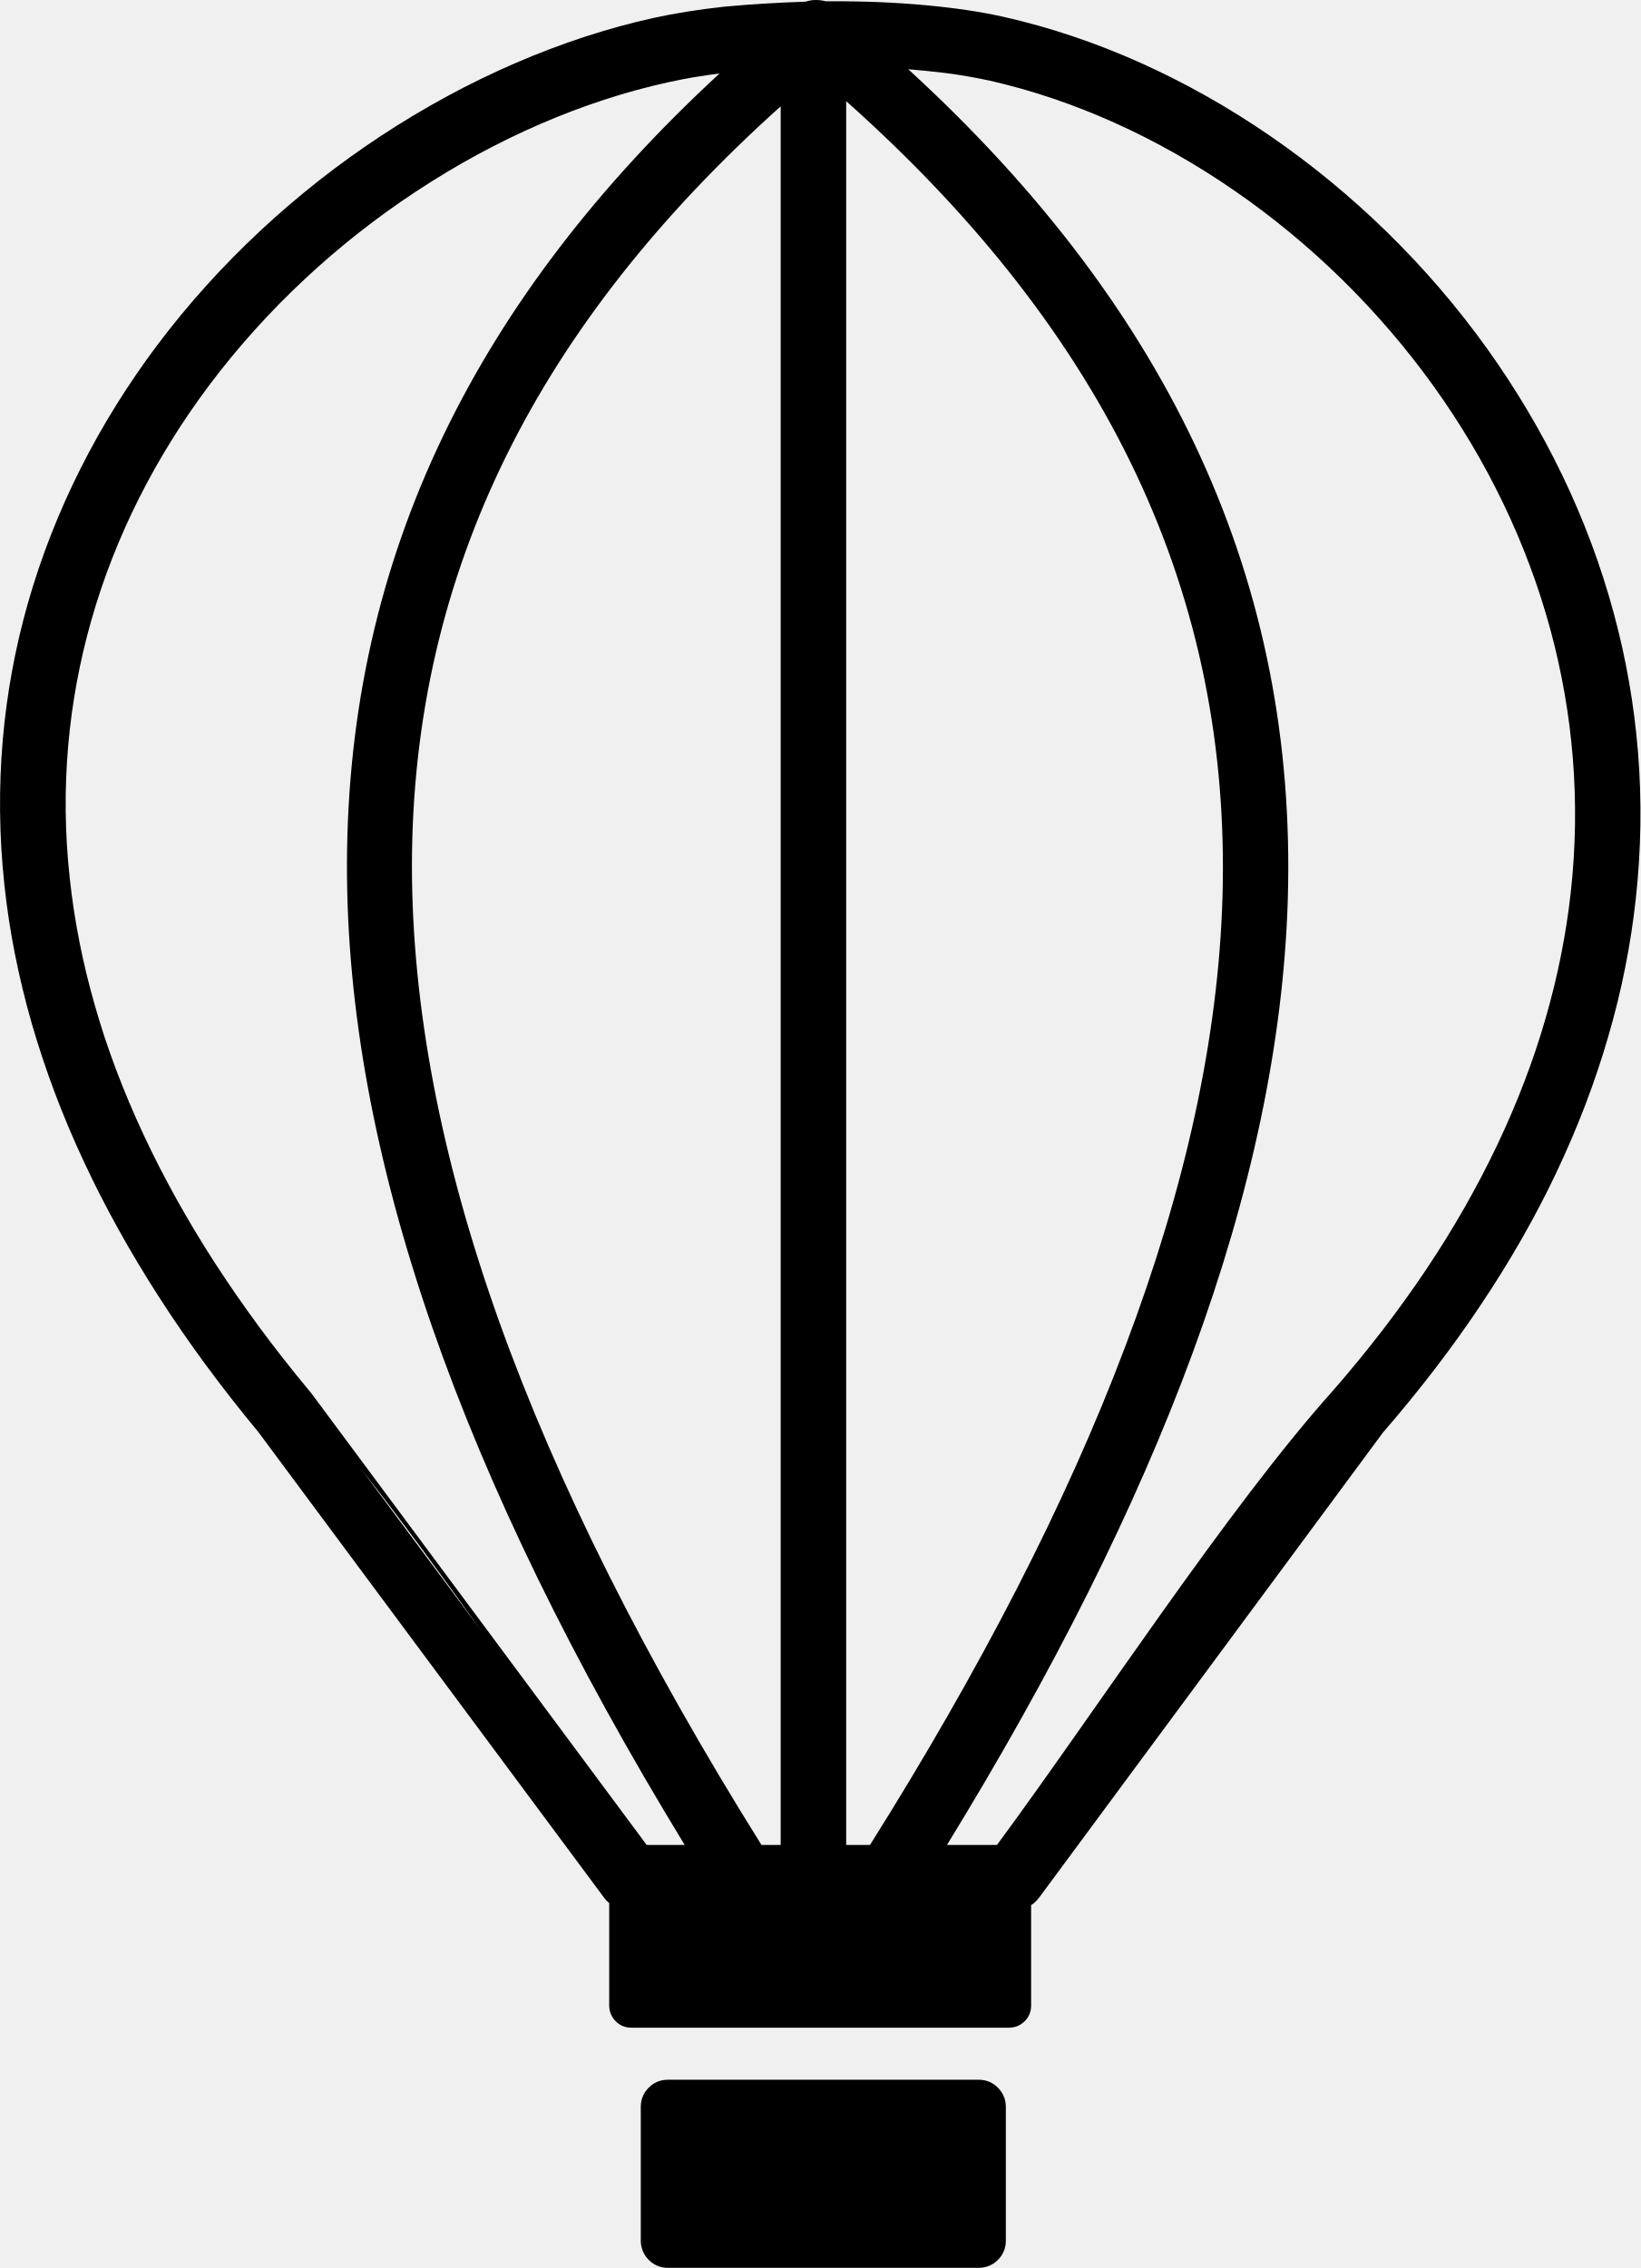
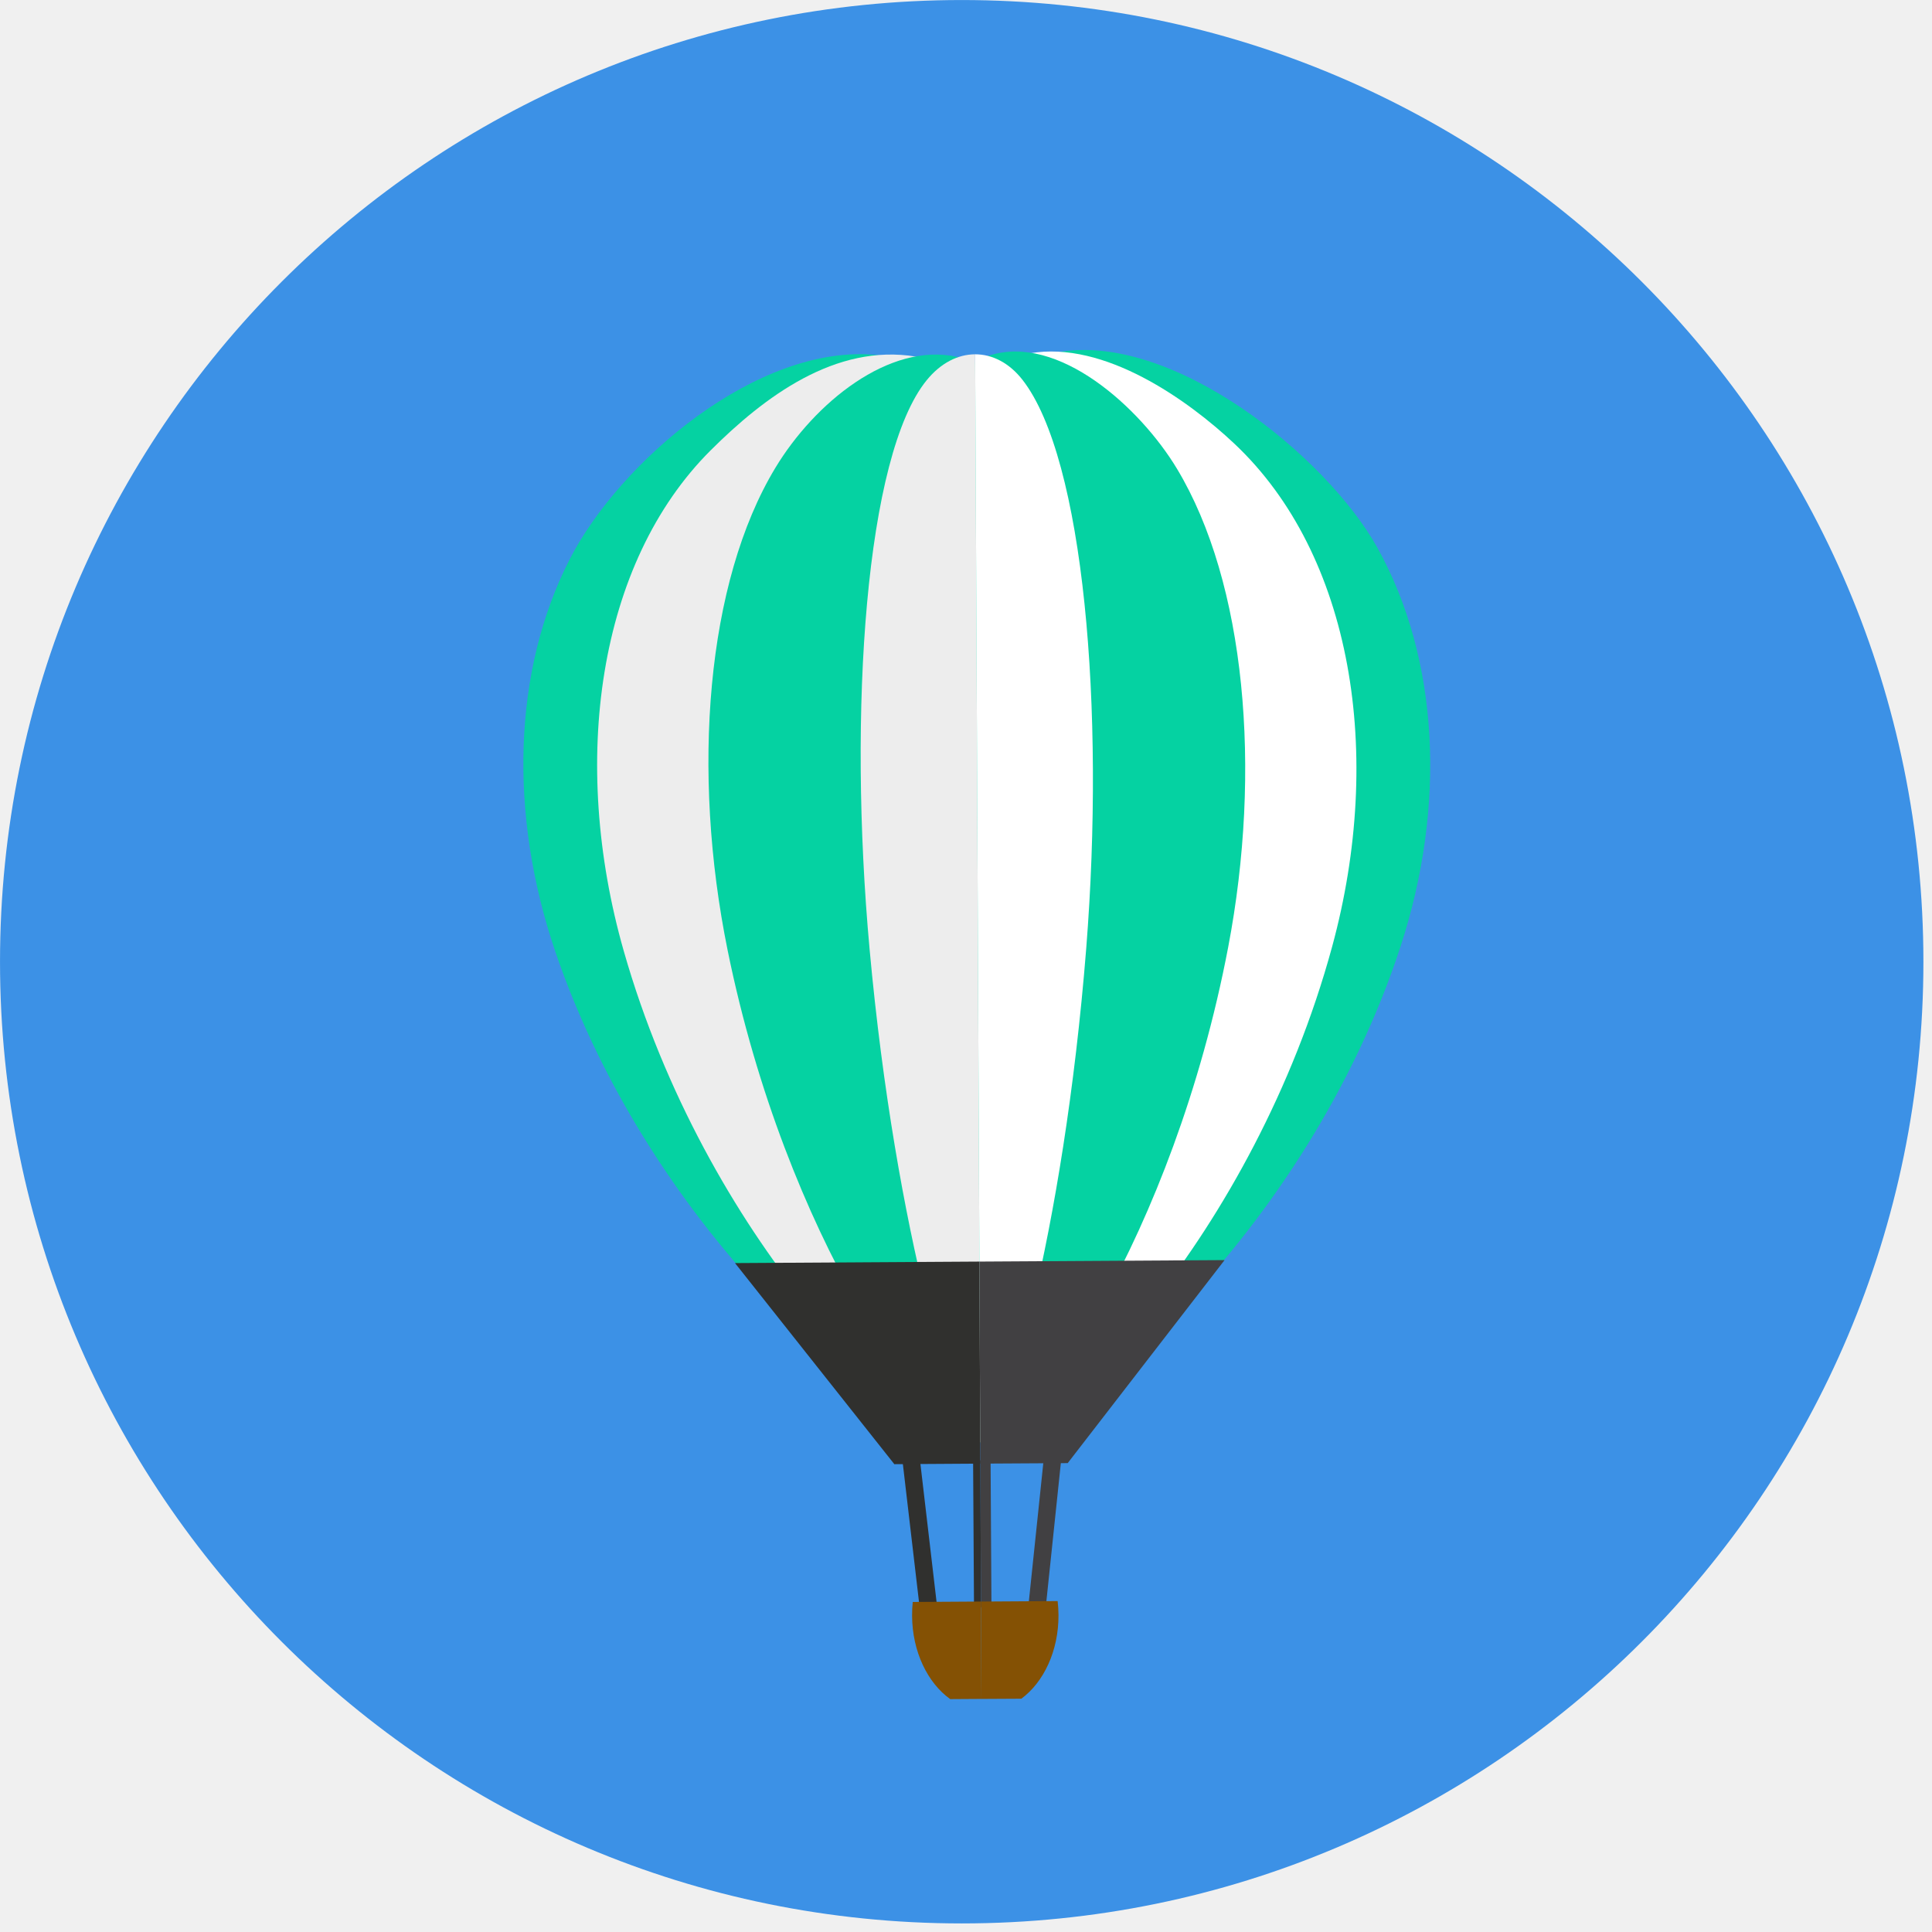
- <svg xmlns="http://www.w3.org/2000/svg" version="1.1" id="Layer_1" x="25px" y="25px" viewBox="0 0 88.89 122.88" style="enable-background:new 0 0 88.89 122.88" xml:space="preserve">
-   <g>
-     <path d="M49.21,3.75c7.21,6.6,12.43,13.57,15.81,20.94c3.47,7.56,5,15.54,4.76,23.98c-0.23,7.81-1.99,16.01-5.15,24.61 c-3.12,8.48-7.6,17.36-13.32,26.68h2.71c5.33-7.22,12.54-18.3,18.21-24.62c1.9-2.18,3.58-4.37,5.04-6.55 c1.51-2.25,2.78-4.5,3.85-6.74c1.09-2.3,1.96-4.57,2.61-6.82c0.68-2.33,1.13-4.63,1.38-6.88c0.55-4.96,0.11-9.73-1.09-14.19 c-1.3-4.81-3.49-9.25-6.3-13.18c-3.03-4.23-6.76-7.85-10.86-10.67C62.7,7.44,58.17,5.4,53.63,4.37c-0.73-0.16-1.53-0.3-2.37-0.41 C50.6,3.88,49.92,3.81,49.21,3.75L49.21,3.75z M19.6,79.63l6.46,8.7C23.9,85.31,21.72,82.33,19.6,79.63L19.6,79.63z M36.18,112.68 h16.86c0.4,0,0.77,0.16,1.03,0.43c0.27,0.27,0.43,0.63,0.43,1.03v7.27c0,0.4-0.16,0.77-0.43,1.03c-0.26,0.27-0.63,0.43-1.03,0.43 H36.18c-0.4,0-0.77-0.16-1.03-0.43c-0.26-0.26-0.43-0.63-0.43-1.03v-7.27c0-0.4,0.16-0.77,0.43-1.03 C35.41,112.84,35.77,112.68,36.18,112.68L36.18,112.68z M37.1,99.96c-6.08-9.96-10.64-19.3-13.69-28.08 c-3.09-8.91-4.63-17.24-4.61-25.07c0.02-8.31,1.76-16.02,5.23-23.23c3.37-7,8.36-13.51,14.96-19.6c-0.38,0.05-0.75,0.1-1.11,0.16 c-0.58,0.09-1.15,0.2-1.69,0.32c-4.59,1.01-9.3,3.04-13.67,5.93c-4.19,2.76-8.05,6.31-11.19,10.49c-2.83,3.78-5.07,8.08-6.4,12.79 c-1.22,4.32-1.69,8.99-1.15,13.92c0.24,2.25,0.69,4.56,1.37,6.92c0.65,2.28,1.52,4.59,2.62,6.95c1.07,2.29,2.35,4.61,3.87,6.96 c1.47,2.27,3.16,4.58,5.1,6.91l0.11,0.13l18.19,24.5H37.1L37.1,99.96z M43.66,0.09C43.83,0.03,44.01,0,44.2,0 c0.18,0,0.37,0.02,0.54,0.07l0.31,0c1.72-0.01,3.45,0.06,5.07,0.21c1.55,0.14,3.01,0.35,4.29,0.64c4.96,1.12,9.9,3.34,14.42,6.45 c4.45,3.06,8.5,6.98,11.77,11.55c3.05,4.27,5.44,9.1,6.85,14.34c1.31,4.85,1.78,10.06,1.18,15.47c-0.27,2.45-0.76,4.95-1.5,7.47 c-0.71,2.44-1.64,4.89-2.82,7.37c-1.12,2.36-2.47,4.73-4.07,7.12c-1.54,2.31-3.31,4.62-5.31,6.93l-18.61,25.17 c-0.08,0.11-0.17,0.2-0.26,0.29c-0.06,0.05-0.12,0.1-0.19,0.14v5.45c0,0.33-0.13,0.63-0.35,0.84c-0.22,0.22-0.52,0.35-0.84,0.35 H34.2c-0.33,0-0.63-0.13-0.84-0.35c-0.22-0.22-0.35-0.52-0.35-0.84v-5.56c-0.06-0.05-0.11-0.1-0.16-0.15 c-0.08-0.09-0.15-0.18-0.22-0.28L14,77.59c-2.03-2.45-3.81-4.87-5.36-7.28c-1.6-2.48-2.96-4.94-4.09-7.36 c-1.19-2.54-2.12-5.05-2.83-7.5c-0.73-2.55-1.22-5.05-1.48-7.49c-0.58-5.4-0.08-10.51,1.26-15.24c1.46-5.15,3.9-9.85,6.99-13.98 c3.39-4.52,7.58-8.36,12.11-11.35c4.73-3.12,9.84-5.32,14.82-6.42c1.15-0.25,2.45-0.46,3.84-0.61C40.66,0.23,42.14,0.14,43.66,0.09 L43.66,0.09z M41.26,99.96h1.04V5.76c-6.56,5.89-11.52,12.16-14.85,18.9c-3.4,6.88-5.11,14.24-5.13,22.15 c-0.01,7.68,1.56,15.92,4.72,24.77C30.2,80.41,34.94,89.85,41.26,99.96L41.26,99.96z M45.85,99.96h1.29 c5.96-9.49,10.62-18.48,13.84-27.03c3.24-8.57,5.04-16.68,5.26-24.36c0.23-8.06-1.28-15.69-4.69-22.91 c-3.35-7.09-8.54-13.8-15.7-20.18V99.96L45.85,99.96z" fill="black" />
+ <svg xmlns="http://www.w3.org/2000/svg" width="132" height="132" viewBox="0 0 132 132" fill="none">
+   <g clip-path="url(#clip0_2_2)">
+     <path d="M65.707 131.414C101.995 131.414 131.413 101.996 131.413 65.708C131.413 29.42 101.995 0.002 65.707 0.002C29.419 0.002 0.001 29.42 0.001 65.708C0.001 101.996 29.419 131.414 65.707 131.414Z" fill="#3C91E6" />
+     <path d="M61.66 99.804L62.835 109.844L64.034 109.835L62.86 99.799L61.66 99.804Z" fill="#30302E" />
+     <path d="M67.68 99.77L66.979 99.774L67.025 109.818L67.74 109.814L67.68 99.77Z" fill="#414042" />
+     <path d="M66.485 99.776L66.547 109.819L67.025 109.818L66.979 99.774L66.485 99.776Z" fill="#30302E" />
+     <path d="M71.304 99.749L70.253 109.8L71.451 109.791L72.503 99.741L71.304 99.749Z" fill="#414042" />
+     <path fill-rule="evenodd" clip-rule="evenodd" d="M66.504 25.185C64.446 24.503 61.831 24.452 59.907 24.257C51.791 23.437 42.336 31.546 38.923 38.211C35.028 45.812 34.76 55.645 37.931 64.99C44.559 84.52 61.229 98.507 66.973 98.545L66.63 25.138C66.589 25.155 66.544 25.168 66.504 25.185Z" fill="#05D2A2" />
+     <path fill-rule="evenodd" clip-rule="evenodd" d="M94.114 37.435C90.61 31.129 80.013 22.605 72.207 24.08C70.623 24.38 68.3 24.436 66.631 25.138L66.973 98.546C66.988 98.546 67.005 98.548 67.018 98.548C72.721 98.513 89.287 84.301 95.696 64.646C98.821 55.063 98.343 45.041 94.114 37.435Z" fill="#05D2A2" />
+     <path fill-rule="evenodd" clip-rule="evenodd" d="M72.261 109.39L67.023 109.423L67.054 116.076L69.78 116.061C71.309 114.936 72.334 112.79 72.319 110.335C72.317 110.016 72.298 109.699 72.261 109.39Z" fill="#845104" />
+     <path fill-rule="evenodd" clip-rule="evenodd" d="M62.361 109.451C62.331 109.758 62.314 110.073 62.316 110.394C62.33 112.852 63.38 114.985 64.922 116.089L67.055 116.075L67.024 109.422L62.361 109.451Z" fill="#845104" />
+     <path fill-rule="evenodd" clip-rule="evenodd" d="M66.611 25.01C65.409 24.575 63.773 24.565 62.58 24.365C57.08 23.454 52.221 27.111 48.548 30.774C40.83 38.474 38.926 52.039 42.614 64.965C48.18 84.49 62.151 98.488 66.972 98.544L66.628 25.001C66.623 25.004 66.615 25.006 66.611 25.01Z" fill="#EDEDED" />
+     <path fill-rule="evenodd" clip-rule="evenodd" d="M84.337 30.315C81.179 27.342 75.448 23.247 70.363 24.14C69.13 24.355 67.702 24.389 66.629 25.001L66.973 98.544C66.988 98.544 67.005 98.548 67.018 98.548C71.796 98.517 85.666 84.322 91.016 64.676C94.592 51.531 92.398 37.898 84.337 30.315Z" fill="white" />
+     <path fill-rule="evenodd" clip-rule="evenodd" d="M80.419 32.034C77.905 27.854 72.301 22.76 67.574 24.296C67.241 24.403 66.926 24.56 66.627 24.755L66.972 98.541C66.987 98.541 67.004 98.548 67.017 98.548C70.392 98.527 80.169 84.356 83.913 64.715C86.226 52.596 85.106 39.822 80.419 32.034Z" fill="#05D2A2" />
+     <path fill-rule="evenodd" clip-rule="evenodd" d="M66.529 24.815C66.135 24.615 65.75 24.462 65.369 24.378C60.741 23.368 55.661 27.521 52.98 31.955C48.251 39.779 47.228 52.689 49.713 64.923C53.677 84.433 63.554 98.442 66.972 98.541L66.627 24.755C66.594 24.776 66.56 24.792 66.529 24.815Z" fill="#05D2A2" />
+     <path fill-rule="evenodd" clip-rule="evenodd" d="M63.31 25.982C59.147 31.102 57.921 48.508 59.414 64.864C61.187 84.279 65.469 98.271 66.973 98.534L66.625 24.207C65.46 24.209 64.276 24.791 63.31 25.982Z" fill="#EDEDED" />
+     <path fill-rule="evenodd" clip-rule="evenodd" d="M74.216 64.773C75.509 48.416 74.053 31.333 69.864 25.957C68.961 24.797 67.801 24.206 66.625 24.207L66.973 98.534C66.988 98.537 67.005 98.548 67.018 98.548C68.477 98.537 72.66 84.4 74.216 64.773Z" fill="white" />
+     <path fill-rule="evenodd" clip-rule="evenodd" d="M50.218 86.297L61.104 100.037L66.98 100L66.915 86.195L50.218 86.297Z" fill="#30302E" />
+     <path fill-rule="evenodd" clip-rule="evenodd" d="M83.667 86.094L66.915 86.195L66.98 100L72.949 99.965L83.667 86.094Z" fill="#414042" />
  </g>
+   <defs>
+     <clipPath id="clip0_2_2">
+       <rect width="131.414" height="131.414" fill="white" />
+     </clipPath>
+   </defs>
</svg>
